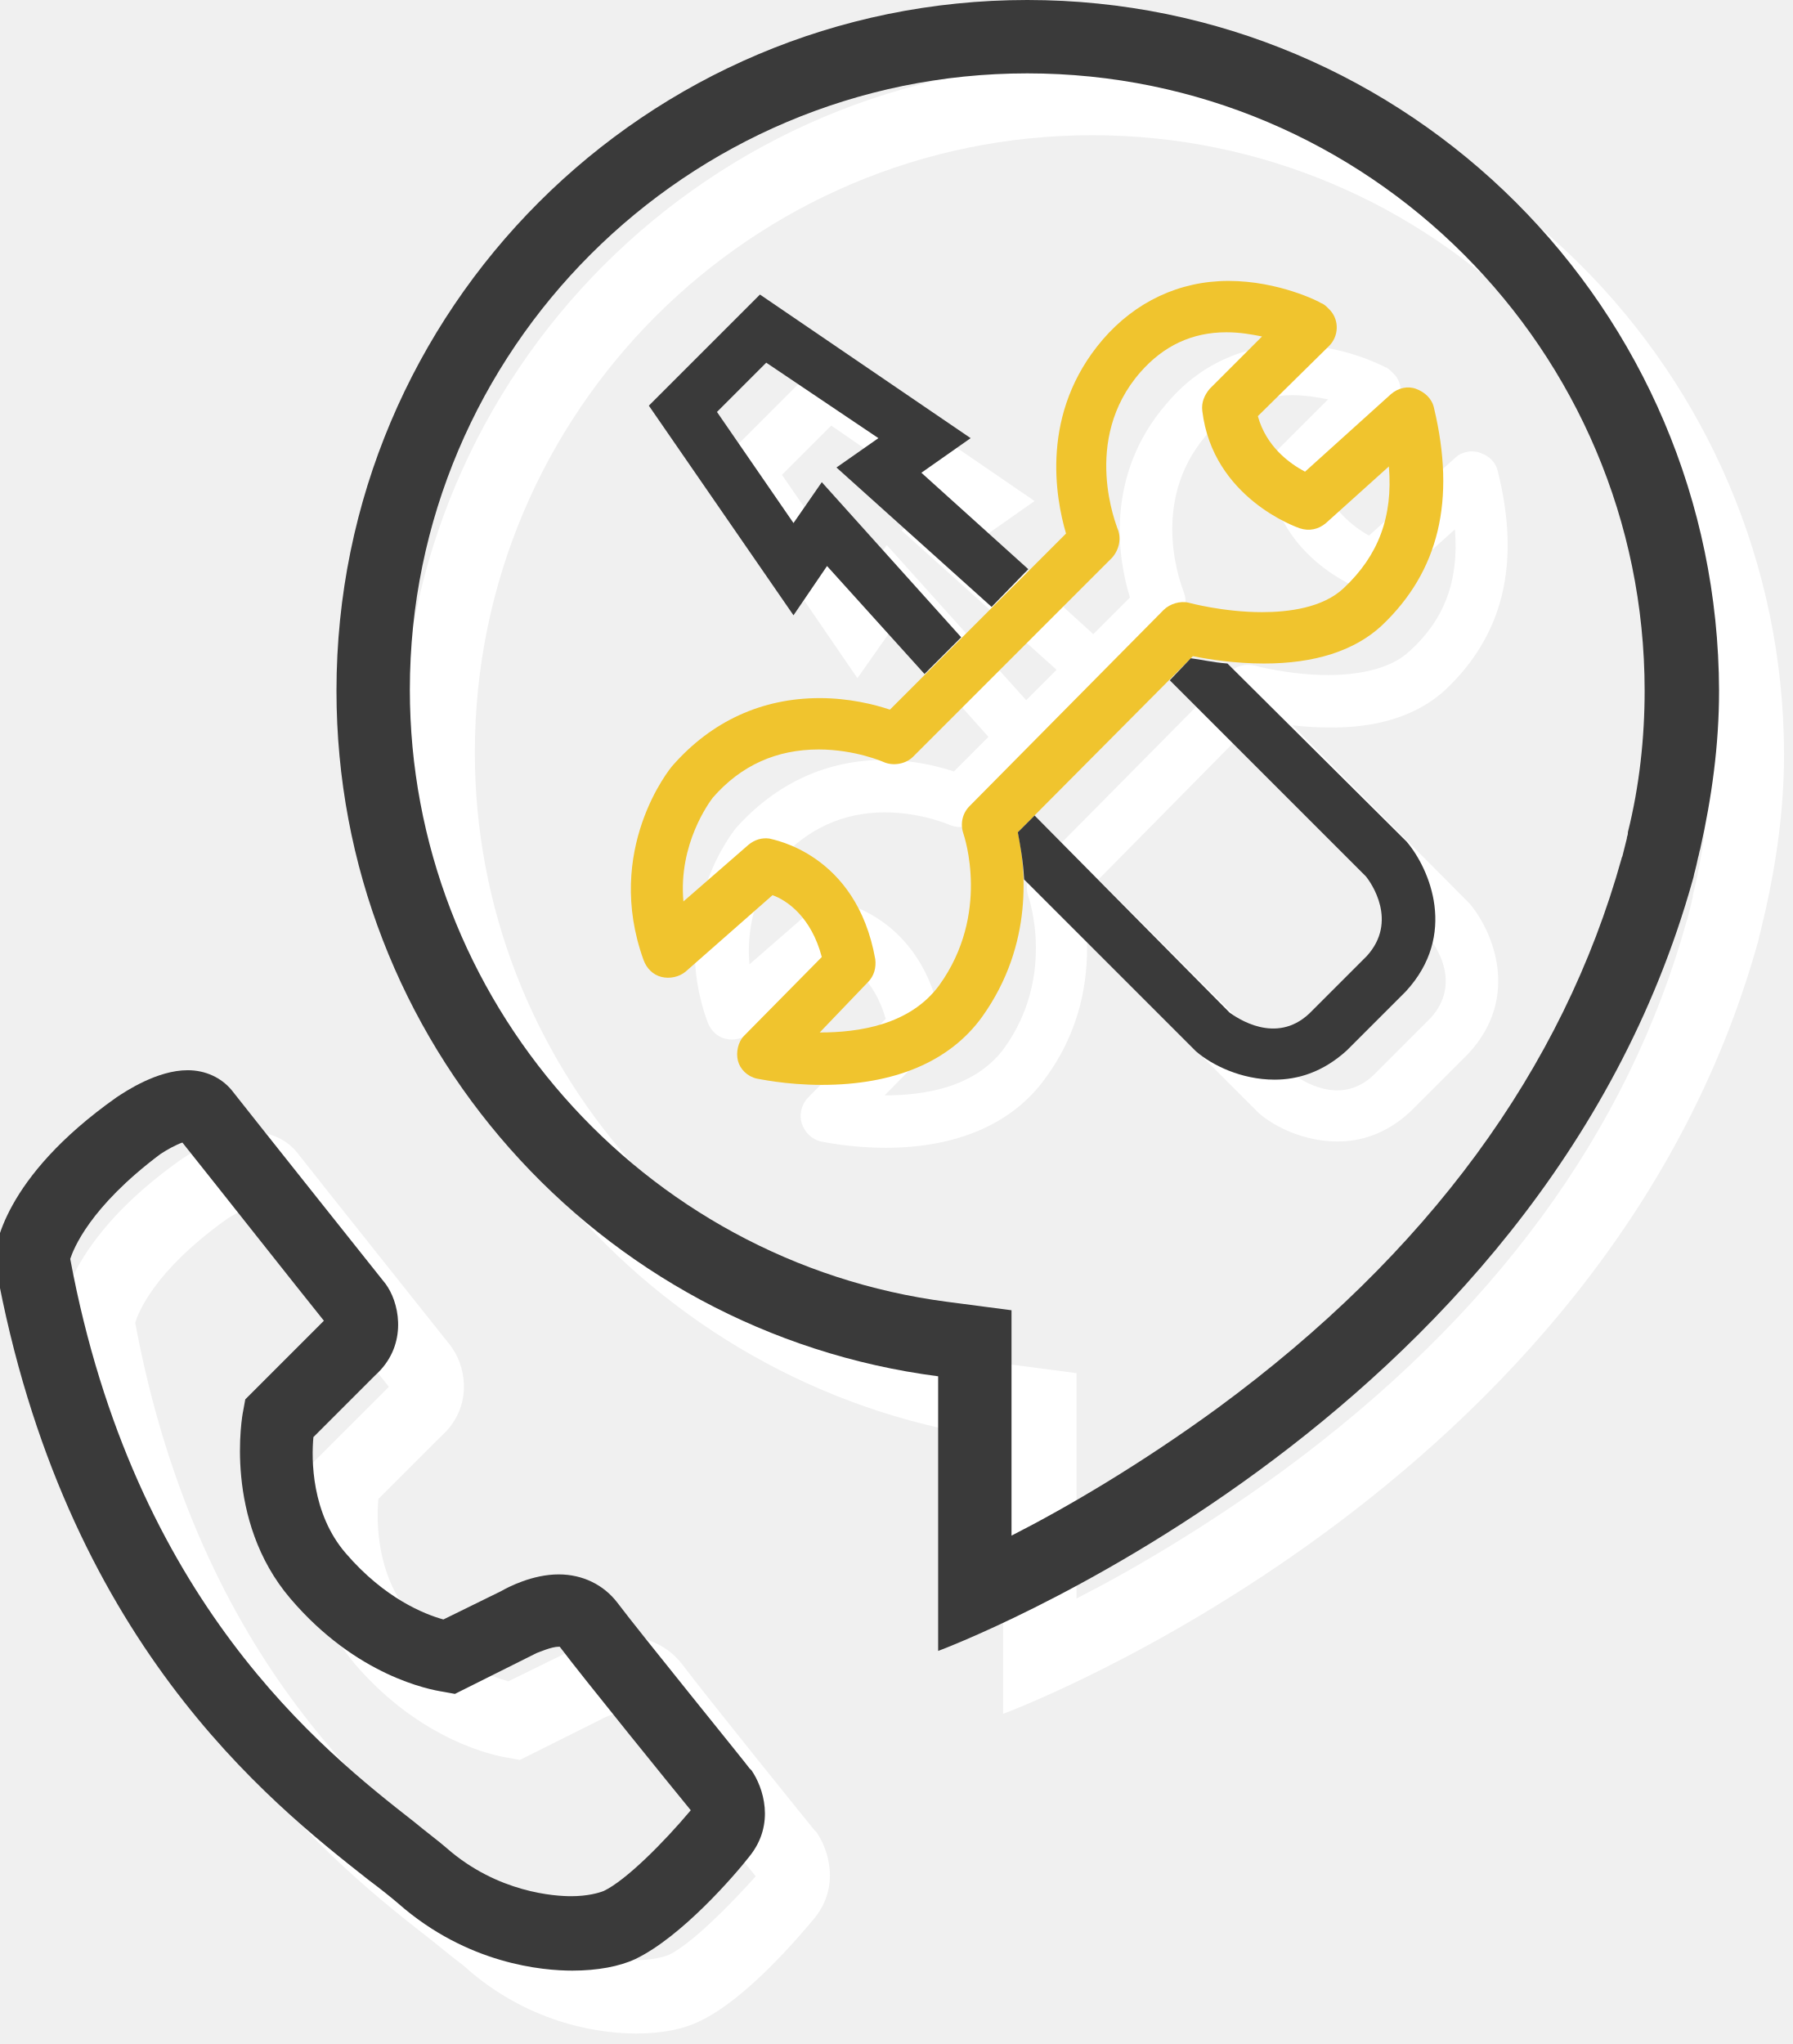
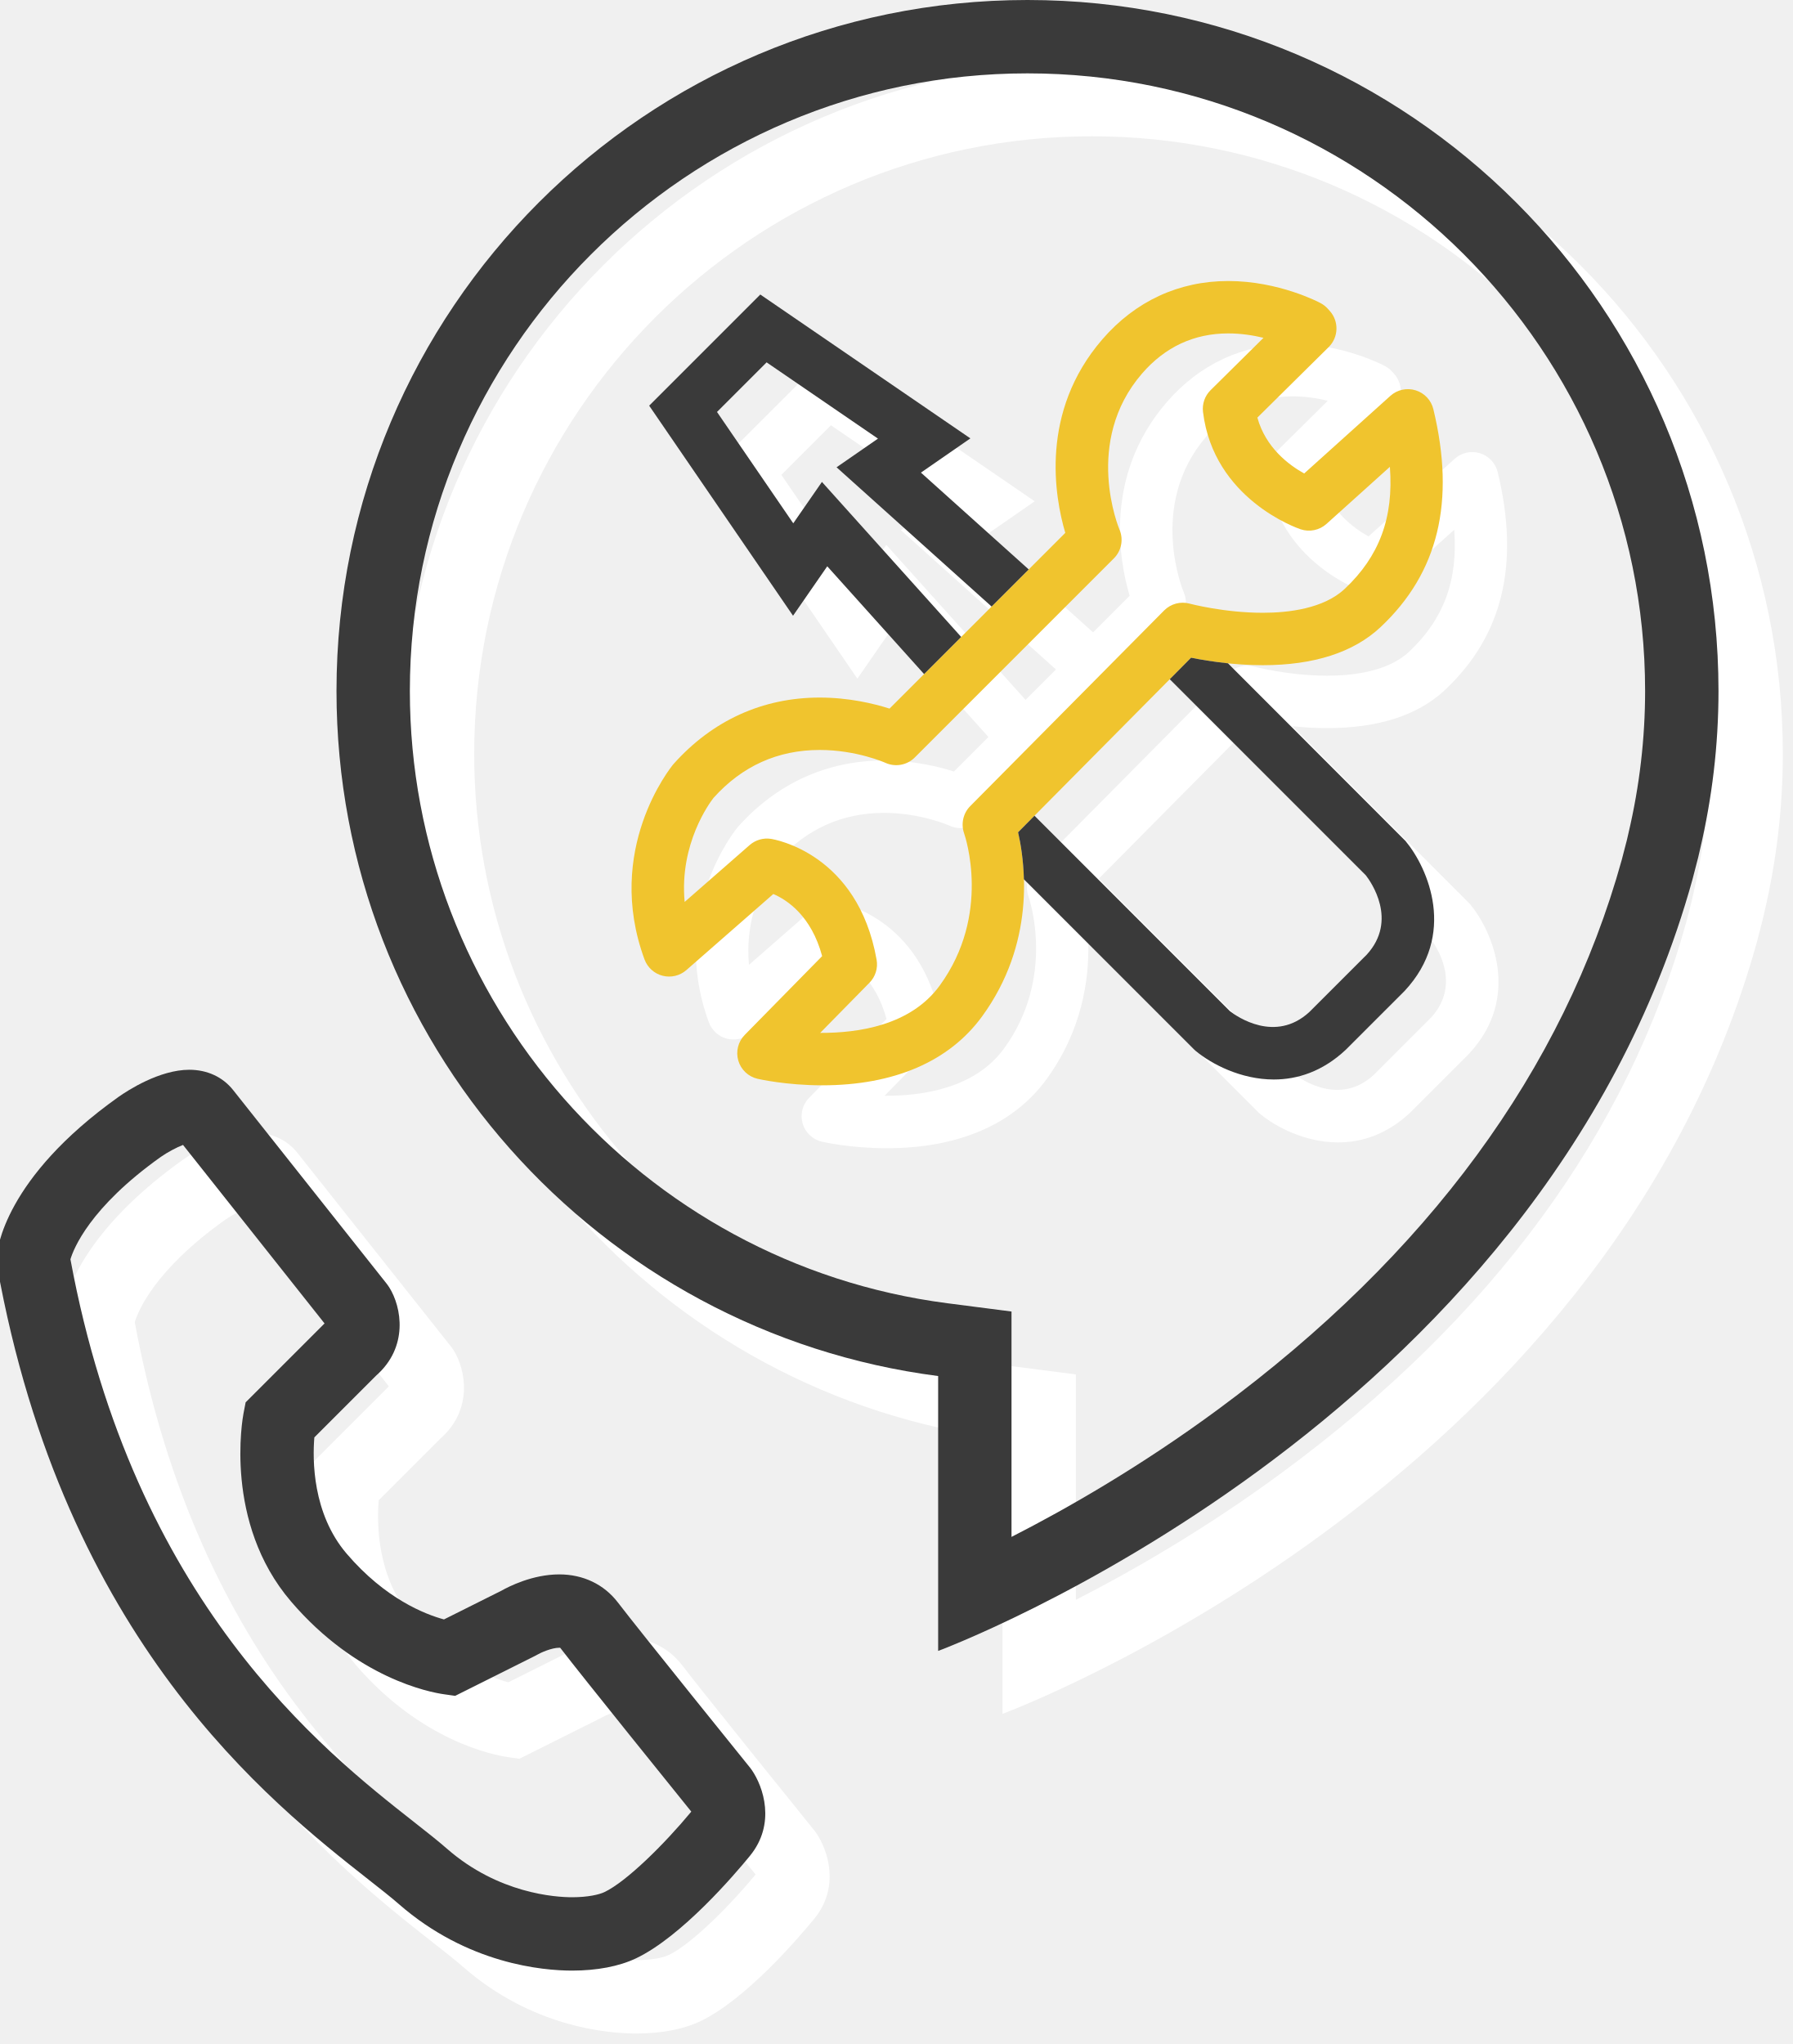
- <svg xmlns="http://www.w3.org/2000/svg" width="171" height="195" viewBox="0 0 171 195">
-   <style>.a{fill:#FFF;}.b{fill:#3A3A3A;}</style>
-   <path d="M77.7 174.6c-0.1-0.1-10.5-13-12.6-15.8 -1.3-1.7-3.3-2.7-5.6-2.7 -2.6 0-4.8 1.2-5.5 1.6l-5.5 2.7c-1.8-0.5-5.6-1.9-9.3-6.3 -3.3-3.8-3.3-9-3.1-11.1l5.9-5.9c3.1-2.7 2.5-6.5 1.2-8.4l-0.2-0.3c0 0-12.9-16.2-14.7-18.5 -1-1.2-2.5-1.9-4.2-1.9 -2.8 0-5.9 2-6.8 2.6 -10.9 7.7-11.6 14.6-11.6 15.3l0 0.4 0.1 0.4c6.4 35.7 26 51.1 35.5 58.5 1.1 0.9 2.1 1.7 2.9 2.3C50.7 193.4 57.9 194 60.7 194c2.4 0 4.5-0.4 6.1-1.2 4.4-2.1 9.4-8 10.9-9.8 2.5-3.1 1.3-6.6 0.2-8.2L77.7 174.6zM63.8 186.5C63.3 186.7 62.2 187 60.7 187c-1.6 0-7-0.3-11.9-4.6 -0.9-0.7-1.9-1.6-3.1-2.5 -8.7-6.8-26.7-21-32.8-53.7 0.3-1 1.8-4.9 8.6-9.8 0.7-0.5 1.5-0.9 2.1-1.1 2.8 3.6 11.4 14.4 13.5 17l-7.5 7.5 -0.2 1.1c-0.1 0.4-1.9 10.4 4.5 17.9 6.3 7.3 13.3 8.7 14.6 8.9l1.1 0.2 7.6-3.8 0.2-0.1c0.3-0.2 1.3-0.6 2.1-0.6 0 0 0.1 0 0.1 0 2.1 2.8 11.1 13.9 12.5 15.6 0 0 0 0 0 0C69.5 181.9 65.9 185.5 63.8 186.5z" class="a" />
-   <path d="M137.9 65.8c5.5-5.2 7.2-12 5-20.8 -0.2-0.9-0.8-1.5-1.7-1.8 -0.8-0.3-1.8-0.1-2.4 0.5l-8.2 7.4c-1.4-0.8-3.7-2.5-4.5-5.3l6.8-6.7c0.9-0.9 1-2.5 0.1-3.4l-0.2-0.2c-0.2-0.2-0.4-0.4-0.7-0.5 -0.2-0.1-4-2.1-8.8-2.1 -4.7 0-8.9 1.9-12 5.6 -6 6.9-4.6 15-3.5 18.5l-3.5 3.5L94 51.1l4.7-3.3L78.7 34.1 68.1 44.7l13.7 20 3.3-4.7 9.2 10.3 -3.3 3.3c-1.5-0.5-3.9-1.1-6.7-1.1 -5.4 0-10.2 2.2-14 6.4 -0.3 0.3-6.6 8.2-2.8 18.6 0.3 0.8 0.9 1.4 1.7 1.6 0.8 0.2 1.6 0 2.3-0.5l8.3-7.3c1.3 0.6 3.6 2.1 4.7 5.9l-7.4 7.5c-0.6 0.6-0.9 1.6-0.6 2.5s1 1.5 1.8 1.7c0.1 0 2.7 0.6 6.2 0.6 6.8 0 12.1-2.3 15.2-6.6 3.4-4.6 4.1-9.4 4-13.1l16.2 16.2 0.2 0.2c1.5 1.3 4.3 2.7 7.5 2.7 2.2 0 4.6-0.7 6.9-2.8l5.5-5.5 0.1-0.1c5-5.4 2.3-11.7 0.1-14.3l-16.9-17c1 0.1 2.1 0.2 3.3 0.2C131.5 69.5 135.3 68.2 137.9 65.8zM84.6 52l-2.7 3.9 -7.3-10.6 4.7-4.7 10.6 7.3 -3.9 2.7 14.8 13.3 -4.1 4.1 1.2-1.2L84.6 52zM98.1 85.5c0.1 0.3 2.6 7.7-2.3 14.5 -2.8 3.8-7.7 4.5-11.4 4.5l4.7-4.8c0.6-0.6 0.8-1.4 0.7-2.2 -1.8-10.1-9.7-11.5-10.1-11.5 -0.7-0.1-1.5 0.1-2 0.6l-6.2 5.4c-0.5-5.6 2.4-9.5 2.8-9.9 2.7-3 6.1-4.6 10.1-4.6 3.5 0 6.2 1.2 6.2 1.2 1 0.4 2.1 0.2 2.8-0.5l19-19c0.7-0.7 0.9-1.8 0.5-2.8 0-0.1-3.5-8.3 2.2-14.9 2.2-2.5 5-3.8 8.2-3.8 1.2 0 2.4 0.2 3.4 0.4l-5 5c-0.6 0.5-0.8 1.3-0.7 2.1 1 8.3 9 11.1 9.3 11.2 0.9 0.3 1.8 0.1 2.5-0.5l6-5.4c0.4 4.9-1 8.6-4.3 11.6 -2 1.9-5.4 2.3-7.8 2.3 -3.7 0-7-0.9-7-0.9 -0.9-0.2-1.8 0-2.4 0.7l-18.5 18.7C98 83.6 97.8 84.6 98.1 85.5zM103.6 87.3c0 0 0 0 0 0C103.6 87.3 103.6 87.3 103.6 87.3zM103.4 86.2c0 0.1 0 0.1 0 0.2C103.5 86.3 103.4 86.3 103.4 86.2zM136.5 97.1l-5.5 5.5c-3.2 3-6.9 0.4-7.6-0.1l-18.6-18.6 14.9-15.1 -2 2.1 18.7 18.7C136.9 90.1 139.5 93.8 136.5 97.1zM121.3 69c0 0 0 0 0 0C121.3 69 121.3 69 121.3 69zM120.5 68.9c0 0 0 0 0.1 0C120.5 68.9 120.5 68.9 120.5 68.9z" class="a" />
-   <path d="M104.2 6c-36.4 0-65.9 29.5-65.9 65.9 0 33.5 25 61.2 57.4 65.4v26.2c0 0 57.4-21.2 72-73.6 0.1-0.3 0.1-0.5 0.2-0.8 0.1-0.4 0.2-0.8 0.3-1.3 0.1-0.3 0.1-0.5 0.2-0.8 1.1-4.9 1.8-9.9 1.8-15.1C170.1 35.5 140.6 6 104.2 6zM161.5 85.4l0 0 0 0 0 0.1c0 0.2-0.1 0.3-0.1 0.5 -0.1 0.4-0.2 0.8-0.3 1.2l-0.1 0.4c0 0.1-0.1 0.2-0.1 0.3 -5.6 20.1-18.5 37.7-38.5 52.4 -7.4 5.4-14.4 9.5-19.7 12.2v-15.3 -6.2l-6.1-0.8c-29.2-3.8-51.3-28.9-51.3-58.4 0-32.5 26.4-58.9 58.9-58.9 32.5 0 58.9 26.4 58.9 58.9C163.1 76.4 162.6 81 161.5 85.4z" class="a" />
-   <path d="M54.6 188c-2.8 0-10-0.6-16.6-6.4 -0.7-0.6-1.7-1.4-2.9-2.3 -9.4-7.4-29-22.8-35.5-58.5l-0.1-0.4 0-0.4c0-0.8 0.7-7.6 11.6-15.3 0.9-0.6 3.9-2.6 6.8-2.6 1.7 0 3.2 0.7 4.2 1.9 1.8 2.3 14.7 18.5 14.7 18.5l0.2 0.3c1.2 1.9 1.8 5.7-1.2 8.4l-5.9 5.9c-0.2 2.1-0.2 7.3 3.1 11.1 3.7 4.3 7.5 5.8 9.3 6.3l5.5-2.7c0.7-0.4 3-1.6 5.5-1.6 2.3 0 4.3 1 5.6 2.7 2.1 2.8 12.5 15.6 12.6 15.8l0.2 0.2c1.1 1.6 2.3 5.1-0.2 8.2 -1.4 1.8-6.5 7.7-10.9 9.8C59.1 187.6 57 188 54.6 188zM6.7 120.1c6.1 32.7 24.1 46.9 32.8 53.7 1.2 1 2.3 1.8 3.1 2.5 4.9 4.3 10.4 4.6 11.9 4.6 1.5 0 2.6-0.3 3.1-0.5 2.1-1 5.7-4.6 8.3-7.7 0 0 0 0 0 0 -1.4-1.7-10.4-12.8-12.5-15.6 0 0-0.1 0-0.1 0 -0.7 0-1.8 0.5-2.1 0.6l-0.2 0.1 -7.6 3.8 -1.1-0.2c-1.3-0.2-8.3-1.5-14.6-8.9 -6.4-7.5-4.6-17.5-4.5-17.9l0.2-1.1 7.5-7.5c-2.1-2.6-10.7-13.5-13.5-17 -0.6 0.2-1.5 0.7-2.1 1.1C8.5 115.2 7 119.2 6.7 120.1z" class="b" />
-   <path d="M78.4 103.5c-3.5 0-6.1-0.6-6.2-0.6 -0.9-0.2-1.6-0.9-1.8-1.7s0-1.8 0.6-2.4l7.4-7.5c-1-3.8-3.3-5.4-4.7-5.9l-8.3 7.3c-0.6 0.5-1.5 0.7-2.3 0.5 -0.8-0.2-1.4-0.8-1.7-1.6 -3.8-10.5 2.5-18.3 2.8-18.6 3.7-4.2 8.5-6.4 14-6.4 2.8 0 5.2 0.6 6.7 1.1l16.8-16.8c-1-3.4-2.5-11.5 3.5-18.5 3.1-3.6 7.3-5.6 12-5.6 4.8 0 8.7 2 8.8 2.1 0.3 0.1 0.5 0.3 0.7 0.5l0.2 0.2c0.9 1 0.8 2.5-0.1 3.4l-6.8 6.7c0.8 2.9 3 4.5 4.5 5.3l8.2-7.4c0.7-0.6 1.6-0.8 2.4-0.5 0.8 0.3 1.5 0.9 1.7 1.8 2.1 8.8 0.5 15.6-5 20.8 -2.6 2.4-6.4 3.6-11.2 3.6 -2.8 0-5.3-0.4-6.8-0.7L97.1 79.4c0.7 3.2 1.6 10.6-3.4 17.6C90.6 101.3 85.3 103.5 78.4 103.5zM78.2 98.5c3.7 0 8.6-0.7 11.4-4.5 4.9-6.8 2.4-14.2 2.3-14.5 -0.3-0.9-0.1-1.9 0.6-2.6l18.5-18.7c0.6-0.6 1.6-0.9 2.4-0.7 0 0 3.3 0.9 7 0.9 2.5 0 5.8-0.4 7.8-2.3 3.3-3.1 4.7-6.8 4.3-11.6l-6 5.4c-0.7 0.6-1.6 0.8-2.5 0.5 -0.3-0.1-8.3-2.9-9.3-11.2 -0.1-0.8 0.2-1.5 0.7-2.1l5-5c-1-0.2-2.1-0.4-3.4-0.4 -3.3 0-6 1.3-8.2 3.8 -5.7 6.5-2.2 14.8-2.2 14.9 0.4 0.9 0.2 2-0.5 2.8l-19 19c-0.7 0.7-1.9 0.9-2.8 0.5 0 0-2.7-1.2-6.2-1.2 -4 0-7.4 1.5-10.1 4.6 -0.3 0.4-3.3 4.4-2.8 9.9l6.2-5.4c0.6-0.5 1.3-0.7 2-0.6 0.3 0.1 8.3 1.4 10.1 11.5 0.1 0.8-0.1 1.6-0.7 2.2L78.2 98.5z" fill="#F0C42E" />
-   <polygon points="78.9 54 88.2 64.3 91.7 60.8 78.4 46 75.7 49.9 68.4 39.3 73.1 34.6 83.8 41.8 79.8 44.6 94.6 57.9 98.1 54.3 87.9 45.1 92.6 41.8 72.5 28.1 61.9 38.7 75.7 58.7 " class="b" />
-   <path d="M117.1 63.3c-1.4-0.1-2.6-0.4-3.5-0.5l-2 2.1 18.7 18.7c0.5 0.6 3.1 4.3 0.1 7.6l-5.5 5.5c-3.2 3-6.9 0.4-7.6-0.1L98.7 77.8l-1.6 1.6c0.2 1.1 0.5 2.6 0.6 4.5l16.2 16.2 0.2 0.2c1.5 1.3 4.3 2.7 7.5 2.7 2.2 0 4.6-0.7 6.9-2.8l5.5-5.5 0.1-0.1c5-5.4 2.3-11.7 0.1-14.3L117.1 63.3z" class="b" />
-   <path d="M98 7c32.5 0 58.9 26.4 58.9 58.9 0 4.5-0.5 9.1-1.6 13.5l0 0 0 0 0 0.1c0 0.2-0.1 0.3-0.1 0.5 -0.1 0.4-0.2 0.8-0.3 1.2l-0.1 0.4c0 0.1-0.1 0.2-0.1 0.3 -5.6 20.1-18.5 37.7-38.5 52.4 -7.4 5.4-14.4 9.5-19.7 12.2v-15.3 -6.2l-6.1-0.8c-29.2-3.8-51.3-28.9-51.3-58.4C39.1 33.4 65.5 7 98 7M98 0C61.6 0 32.1 29.5 32.1 65.9c0 33.5 25 61.2 57.4 65.4V157.5c0 0 57.4-21.2 72-73.6 0.1-0.3 0.1-0.5 0.2-0.8 0.1-0.4 0.2-0.8 0.3-1.3 0.1-0.3 0.1-0.5 0.2-0.8 1.1-4.9 1.8-9.9 1.8-15.1C163.9 29.5 134.4 0 98 0L98 0z" class="b" />
+ <svg xmlns="http://www.w3.org/2000/svg" version="1.1" id="Layer_1" x="0px" y="0px" width="171px" height="195px" viewBox="0 0 171 195" enable-background="new 0 0 171 195" xml:space="preserve">
+   <g>
+     <path fill="#FFFFFF" d="M77.694,174.636c-0.104-0.13-10.495-12.996-12.609-15.76c-1.321-1.727-3.307-2.678-5.593-2.678   c-2.56,0-4.836,1.17-5.512,1.553l-5.486,2.743c-1.773-0.479-5.587-1.95-9.28-6.268c-3.284-3.839-3.261-8.986-3.086-11.099   l5.893-5.893c3.093-2.717,2.452-6.516,1.246-8.431l-0.219-0.311c0,0-12.862-16.221-14.666-18.498   c-0.989-1.249-2.475-1.938-4.184-1.938c-2.849,0-5.879,1.975-6.756,2.592c-10.885,7.749-11.586,14.562-11.631,15.313l-0.024,0.414   l0.074,0.409c6.412,35.726,26.026,51.137,35.453,58.543c1.148,0.901,2.14,1.681,2.854,2.306C50.731,193.38,57.93,194,60.721,194   c2.375-0.001,4.48-0.405,6.089-1.171c4.366-2.078,9.425-8.01,10.872-9.778c2.501-3.059,1.283-6.599,0.168-8.208L77.694,174.636z    M63.801,186.509C63.302,186.746,62.231,187,60.72,187c-1.56,0-7.032-0.334-11.944-4.632c-0.854-0.747-1.913-1.579-3.139-2.543   c-8.694-6.83-26.729-21.001-32.78-53.684c0.289-0.979,1.829-4.938,8.62-9.771c0.652-0.453,1.508-0.904,2.119-1.142   c2.831,3.572,11.41,14.392,13.502,17.03l-7.528,7.527l-0.203,1.055c-0.081,0.422-1.911,10.409,4.527,17.937   c6.286,7.349,13.25,8.667,14.583,8.856l1.082,0.154l7.644-3.823l0.218-0.118c0.281-0.167,1.335-0.648,2.071-0.648   c0.036,0,0.065,0.001,0.088,0.003c2.149,2.8,11.105,13.897,12.5,15.624c0.001,0.004,0.002,0.007,0.004,0.01   C69.522,181.93,65.911,185.504,63.801,186.509z" />
+     <path fill="#FFFFFF" d="M137.85,65.824c5.512-5.177,7.156-11.975,5.033-20.783c-0.207-0.856-0.848-1.541-1.689-1.802   c-0.842-0.262-1.76-0.06-2.414,0.53l-8.221,7.403c-1.438-0.795-3.676-2.451-4.465-5.33l6.803-6.729   c0.947-0.938,0.992-2.453,0.104-3.446l-0.186-0.207c-0.193-0.216-0.422-0.396-0.678-0.533c-0.16-0.086-3.988-2.116-8.824-2.116   c-4.709,0-8.859,1.921-12.002,5.556c-6,6.938-4.557,15.042-3.543,18.471l-3.488,3.488L93.996,51.09l4.717-3.266L78.671,34.1   L68.07,44.703l13.724,20.041l3.266-4.717l9.237,10.282l-3.295,3.294c-1.5-0.478-3.883-1.052-6.663-1.052   c-5.429,0-10.236,2.174-13.962,6.359c-0.271,0.329-6.599,8.165-2.751,18.621c0.284,0.773,0.931,1.356,1.729,1.56   c0.796,0.203,1.645,0.001,2.264-0.541l8.295-7.259c1.323,0.567,3.622,2.08,4.659,5.925l-7.384,7.516   c-0.634,0.645-0.87,1.582-0.617,2.45s0.954,1.532,1.835,1.737c0.11,0.025,2.724,0.623,6.175,0.623   c6.84,0,12.112-2.271,15.245-6.567c3.363-4.613,4.094-9.433,3.994-13.088l16.217,16.217l0.172,0.158   c1.521,1.26,4.318,2.725,7.451,2.725c2.227,0,4.625-0.741,6.852-2.824l5.518-5.516l0.102-0.104   c5.012-5.358,2.258-11.698,0.1-14.302l-16.945-16.959c1.027,0.106,2.148,0.181,3.322,0.181   C131.498,69.462,135.279,68.238,137.85,65.824z M84.551,51.978l-2.734,3.949l-7.276-10.625l4.731-4.732l10.625,7.276l-3.95,2.734   l14.792,13.286l-4.094,4.093l1.191-1.192L84.551,51.978z M98.113,85.502c0.109,0.313,2.615,7.746-2.328,14.527   c-2.77,3.798-7.748,4.526-11.4,4.512l4.703-4.787c0.566-0.576,0.82-1.391,0.68-2.187c-1.791-10.147-9.745-11.484-10.083-11.536   c-0.729-0.11-1.471,0.104-2.027,0.589l-6.204,5.428c-0.522-5.56,2.413-9.489,2.759-9.932c2.721-3.03,6.127-4.566,10.125-4.566   c3.515,0,6.231,1.211,6.249,1.22c0.953,0.439,2.076,0.241,2.818-0.501l19-19c0.725-0.724,0.934-1.816,0.527-2.756   c-0.035-0.083-3.494-8.34,2.158-14.876c2.195-2.539,4.961-3.826,8.221-3.826c1.23,0,2.383,0.183,3.365,0.421l-5.047,4.993   c-0.551,0.544-0.818,1.312-0.725,2.08c1.012,8.3,8.969,11.077,9.307,11.191c0.855,0.288,1.801,0.094,2.473-0.511l6.049-5.447   c0.373,4.864-1.02,8.554-4.309,11.642c-2.008,1.887-5.359,2.283-7.818,2.283c-3.689,0-6.951-0.865-6.982-0.873   c-0.865-0.236-1.795,0.014-2.43,0.653l-18.5,18.667C98.023,83.587,97.801,84.6,98.113,85.502z M103.615,87.344   c0,0.003,0,0.005,0,0.008C103.615,87.349,103.615,87.347,103.615,87.344z M103.434,86.223c0.01,0.052,0.02,0.104,0.029,0.158   C103.453,86.329,103.443,86.274,103.434,86.223z M136.525,97.079l-5.479,5.476c-3.248,2.98-6.9,0.432-7.576-0.087l-18.643-18.645   l14.941-15.075l-2.035,2.053l18.707,18.706C136.9,90.099,139.537,93.794,136.525,97.079z M121.316,69.025   c0.008,0.001,0.016,0.002,0.023,0.004C121.332,69.027,121.324,69.026,121.316,69.025z M120.473,68.882   c0.02,0.004,0.045,0.008,0.066,0.012C120.516,68.89,120.494,68.886,120.473,68.882z" />
+     <path fill="#FFFFFF" d="M104.162,6.002c-36.408,0-65.922,29.514-65.922,65.922c0,33.517,25.02,61.172,57.398,65.354v26.224   c0,0,57.439-21.243,71.969-73.622c0.078-0.283,0.139-0.538,0.211-0.812c0.113-0.424,0.225-0.85,0.33-1.277   c0.064-0.263,0.119-0.514,0.178-0.769c1.137-4.851,1.758-9.901,1.758-15.098C170.084,35.516,140.57,6.002,104.162,6.002z    M161.51,85.424l-0.006,0.027l-0.006,0.027l-0.029,0.13c-0.039,0.17-0.076,0.339-0.119,0.515c-0.094,0.376-0.191,0.751-0.301,1.161   l-0.104,0.4c-0.025,0.108-0.053,0.216-0.082,0.324c-5.564,20.056-18.52,37.7-38.506,52.442   c-7.373,5.438-14.408,9.464-19.719,12.175v-15.348v-6.154l-6.104-0.788c-29.243-3.777-51.295-28.889-51.295-58.412   c0-32.49,26.432-58.922,58.922-58.922c32.488,0,58.922,26.432,58.922,58.922C163.084,76.432,162.555,80.974,161.51,85.424z" />
+   </g>
+   <g>
+     <path fill="#3A3A3A" d="M54.583,187.998c-2.791,0-9.989-0.62-16.554-6.364c-0.714-0.625-1.706-1.404-2.854-2.306   c-9.426-7.406-29.041-22.817-35.453-58.543l-0.074-0.409l0.024-0.414c0.044-0.752,0.746-7.564,11.631-15.313   c0.877-0.617,3.907-2.592,6.756-2.592c1.708,0,3.194,0.688,4.184,1.938c1.804,2.277,14.666,18.498,14.666,18.498l0.219,0.311   c1.206,1.915,1.847,5.714-1.246,8.431l-5.893,5.893c-0.175,2.112-0.198,7.26,3.086,11.099c3.692,4.317,7.507,5.789,9.28,6.268   l5.486-2.743c0.676-0.383,2.952-1.553,5.512-1.553c2.286,0,4.272,0.951,5.593,2.678c2.114,2.764,12.504,15.63,12.609,15.76   l0.155,0.207c1.115,1.609,2.333,5.149-0.168,8.208c-1.447,1.769-6.505,7.7-10.872,9.778   C59.063,187.593,56.958,187.997,54.583,187.998z M6.72,120.14c6.051,32.683,24.086,46.854,32.78,53.684   c1.226,0.964,2.285,1.796,3.139,2.543c4.912,4.298,10.384,4.632,11.944,4.632c1.511,0,2.582-0.254,3.081-0.491   c2.11-1.005,5.722-4.579,8.284-7.674c-0.001-0.003-0.003-0.006-0.004-0.01c-1.394-1.727-10.351-12.824-12.5-15.624   c-0.023-0.002-0.053-0.003-0.088-0.003c-0.736,0-1.79,0.481-2.071,0.648l-0.218,0.118l-7.644,3.823l-1.082-0.154   c-1.333-0.189-8.297-1.508-14.583-8.856c-6.438-7.527-4.608-17.515-4.527-17.937l0.203-1.055l7.528-7.527   c-2.092-2.639-10.671-13.458-13.502-17.03c-0.611,0.237-1.467,0.688-2.119,1.142C8.548,115.202,7.008,119.161,6.72,120.14z" />
+   </g>
+   <g>
+     <path fill="#F0C42E" d="M78.443,103.54c-3.452,0-6.065-0.598-6.175-0.623c-0.881-0.205-1.583-0.869-1.835-1.737   s-0.017-1.806,0.617-2.45l7.384-7.516c-1.037-3.845-3.336-5.357-4.659-5.925l-8.295,7.259c-0.62,0.542-1.468,0.744-2.264,0.541   c-0.798-0.203-1.444-0.787-1.729-1.559c-3.848-10.457,2.48-18.293,2.751-18.622c3.726-4.185,8.533-6.359,13.962-6.359   c2.78,0,5.162,0.574,6.663,1.052l16.766-16.765c-1.013-3.43-2.457-11.534,3.543-18.471c3.143-3.634,7.293-5.556,12.002-5.556   c4.837,0,8.664,2.029,8.825,2.116c0.255,0.137,0.484,0.317,0.677,0.533l0.186,0.207c0.89,0.993,0.845,2.508-0.104,3.446   l-6.803,6.729c0.789,2.879,3.028,4.535,4.465,5.33l8.222-7.403c0.654-0.59,1.572-0.792,2.413-0.53   c0.842,0.261,1.483,0.945,1.69,1.802c2.123,8.809,0.478,15.606-5.033,20.783c-2.57,2.414-6.353,3.638-11.242,3.638   c-2.789,0-5.324-0.407-6.839-0.714L97.127,79.399c0.729,3.181,1.631,10.62-3.439,17.574   C90.555,101.269,85.283,103.54,78.443,103.54z M78.247,98.539c3.651,0.015,8.631-0.714,11.4-4.512   c4.944-6.781,2.438-14.214,2.329-14.527c-0.313-0.902-0.091-1.915,0.582-2.593l18.5-18.667c0.634-0.639,1.564-0.889,2.43-0.653   c0.03,0.008,3.293,0.873,6.982,0.873c2.458,0,5.811-0.396,7.818-2.283c3.288-3.088,4.681-6.778,4.309-11.642l-6.049,5.447   c-0.672,0.604-1.617,0.799-2.473,0.511c-0.338-0.114-8.295-2.891-9.307-11.191c-0.094-0.768,0.173-1.536,0.724-2.08l5.047-4.993   c-0.981-0.238-2.135-0.421-3.365-0.421c-3.259,0-6.024,1.288-8.221,3.826c-5.651,6.536-2.192,14.793-2.157,14.876   c0.405,0.94,0.196,2.033-0.528,2.756l-19,19c-0.741,0.742-1.865,0.94-2.817,0.501c-0.018-0.008-2.735-1.22-6.25-1.22   c-3.998,0-7.404,1.536-10.125,4.566c-0.347,0.442-3.282,4.372-2.759,9.932l6.204-5.428c0.556-0.486,1.298-0.7,2.027-0.589   c0.337,0.052,8.291,1.389,10.082,11.536c0.141,0.796-0.112,1.61-0.679,2.187L78.247,98.539z" />
+   </g>
+   <g>
+     <polygon fill="#3A3A3A" points="78.921,54.025 88.158,64.307 91.698,60.766 78.413,45.976 75.678,49.925 68.402,39.301   73.134,34.569 83.759,41.845 79.809,44.579 94.6,57.865 98.141,54.324 87.858,45.088 92.575,41.822 72.533,28.098 61.932,38.701   75.656,58.742  " />
+     <path fill="#3A3A3A" d="M117.147,63.28c-1.413-0.146-2.64-0.356-3.517-0.534l-2.034,2.053l18.706,18.706   c0.46,0.592,3.097,4.287,0.084,7.572l-5.478,5.476c-3.248,2.98-6.901,0.432-7.576-0.087L98.69,77.821l-1.563,1.578   c0.245,1.07,0.505,2.63,0.555,4.485l16.217,16.218l0.173,0.158c1.521,1.26,4.318,2.725,7.45,2.725c2.228,0,4.625-0.741,6.853-2.824   l5.518-5.516l0.102-0.103c5.012-5.358,2.257-11.699,0.099-14.303L117.147,63.28z" />
+   </g>
+   <path fill="#3A3A3A" d="M98.023,7c32.489,0,58.922,26.432,58.922,58.922c0,4.508-0.529,9.05-1.573,13.5l-0.006,0.027l-0.007,0.027  l-0.029,0.13c-0.038,0.17-0.076,0.339-0.118,0.515c-0.094,0.376-0.191,0.751-0.302,1.161l-0.103,0.4  c-0.026,0.108-0.054,0.216-0.083,0.324c-5.564,20.056-18.52,37.7-38.506,52.442c-7.373,5.438-14.408,9.464-19.719,12.175v-15.348  v-6.154l-6.104-0.788c-29.243-3.777-51.294-28.889-51.294-58.412C39.102,33.432,65.534,7,98.023,7 M98.023,0  C61.616,0,32.102,29.514,32.102,65.922c0,33.517,25.02,61.172,57.398,65.354V157.5c0,0,57.439-21.243,71.97-73.622  c0.078-0.283,0.138-0.538,0.21-0.812c0.114-0.424,0.225-0.85,0.331-1.277c0.063-0.263,0.119-0.514,0.177-0.769  c1.138-4.851,1.758-9.901,1.758-15.098C163.945,29.514,134.432,0,98.023,0L98.023,0z" />
</svg>
